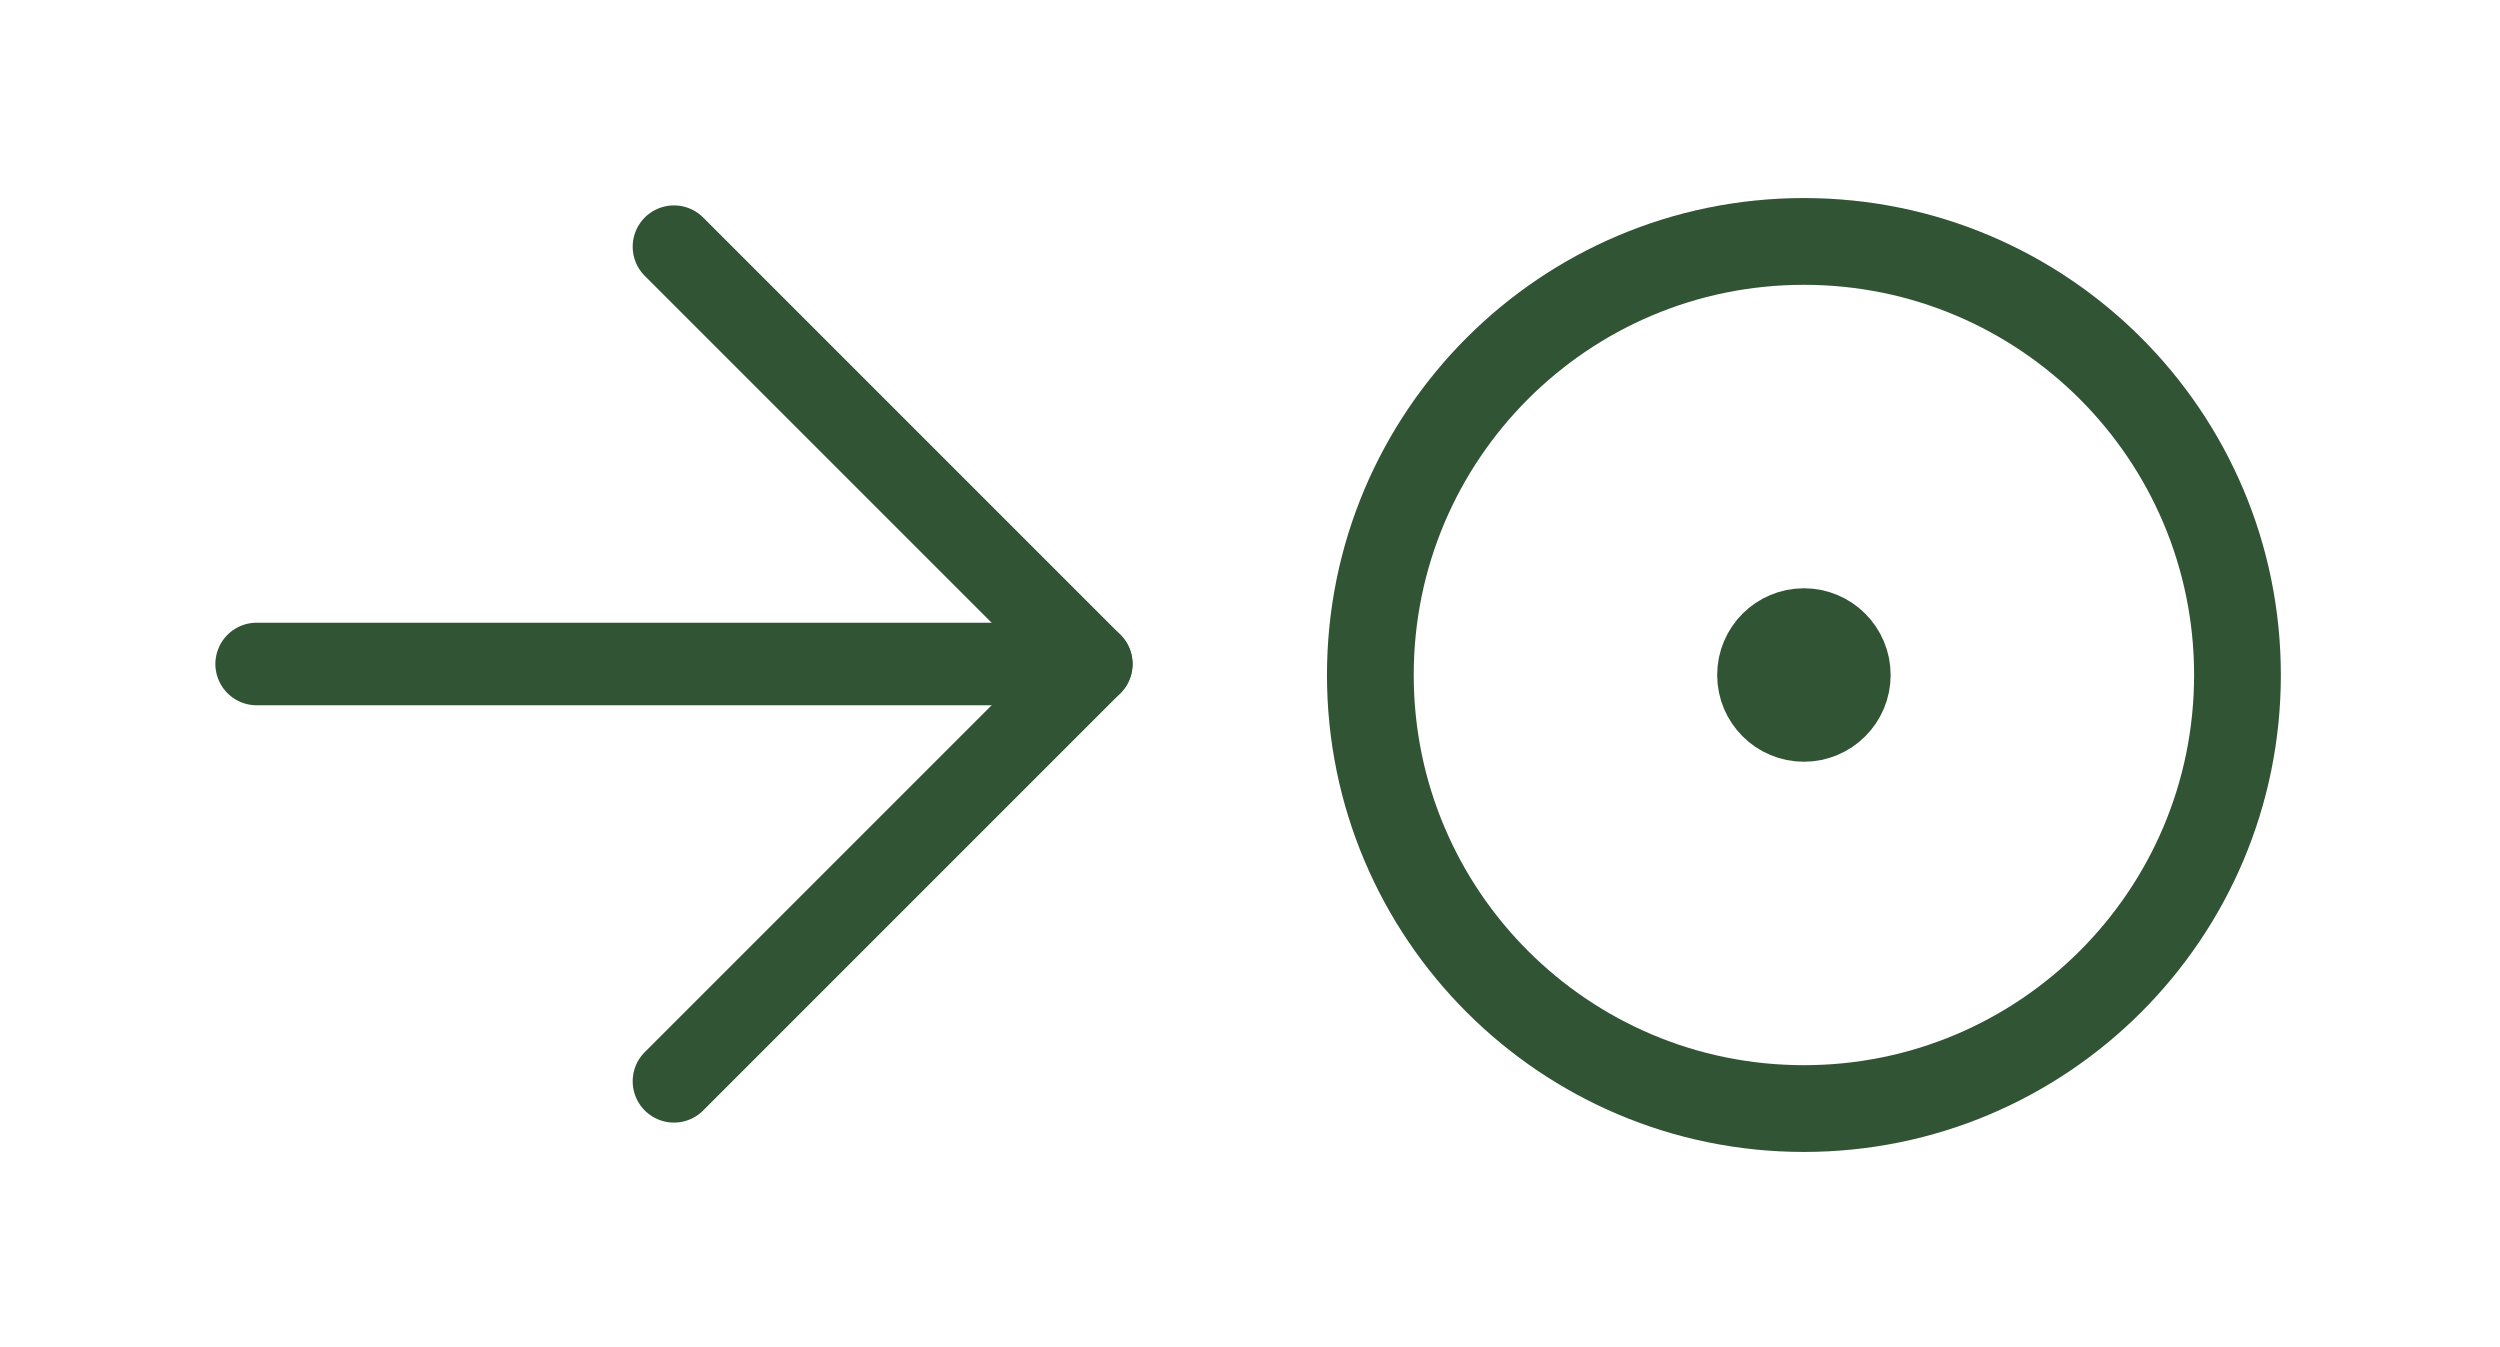
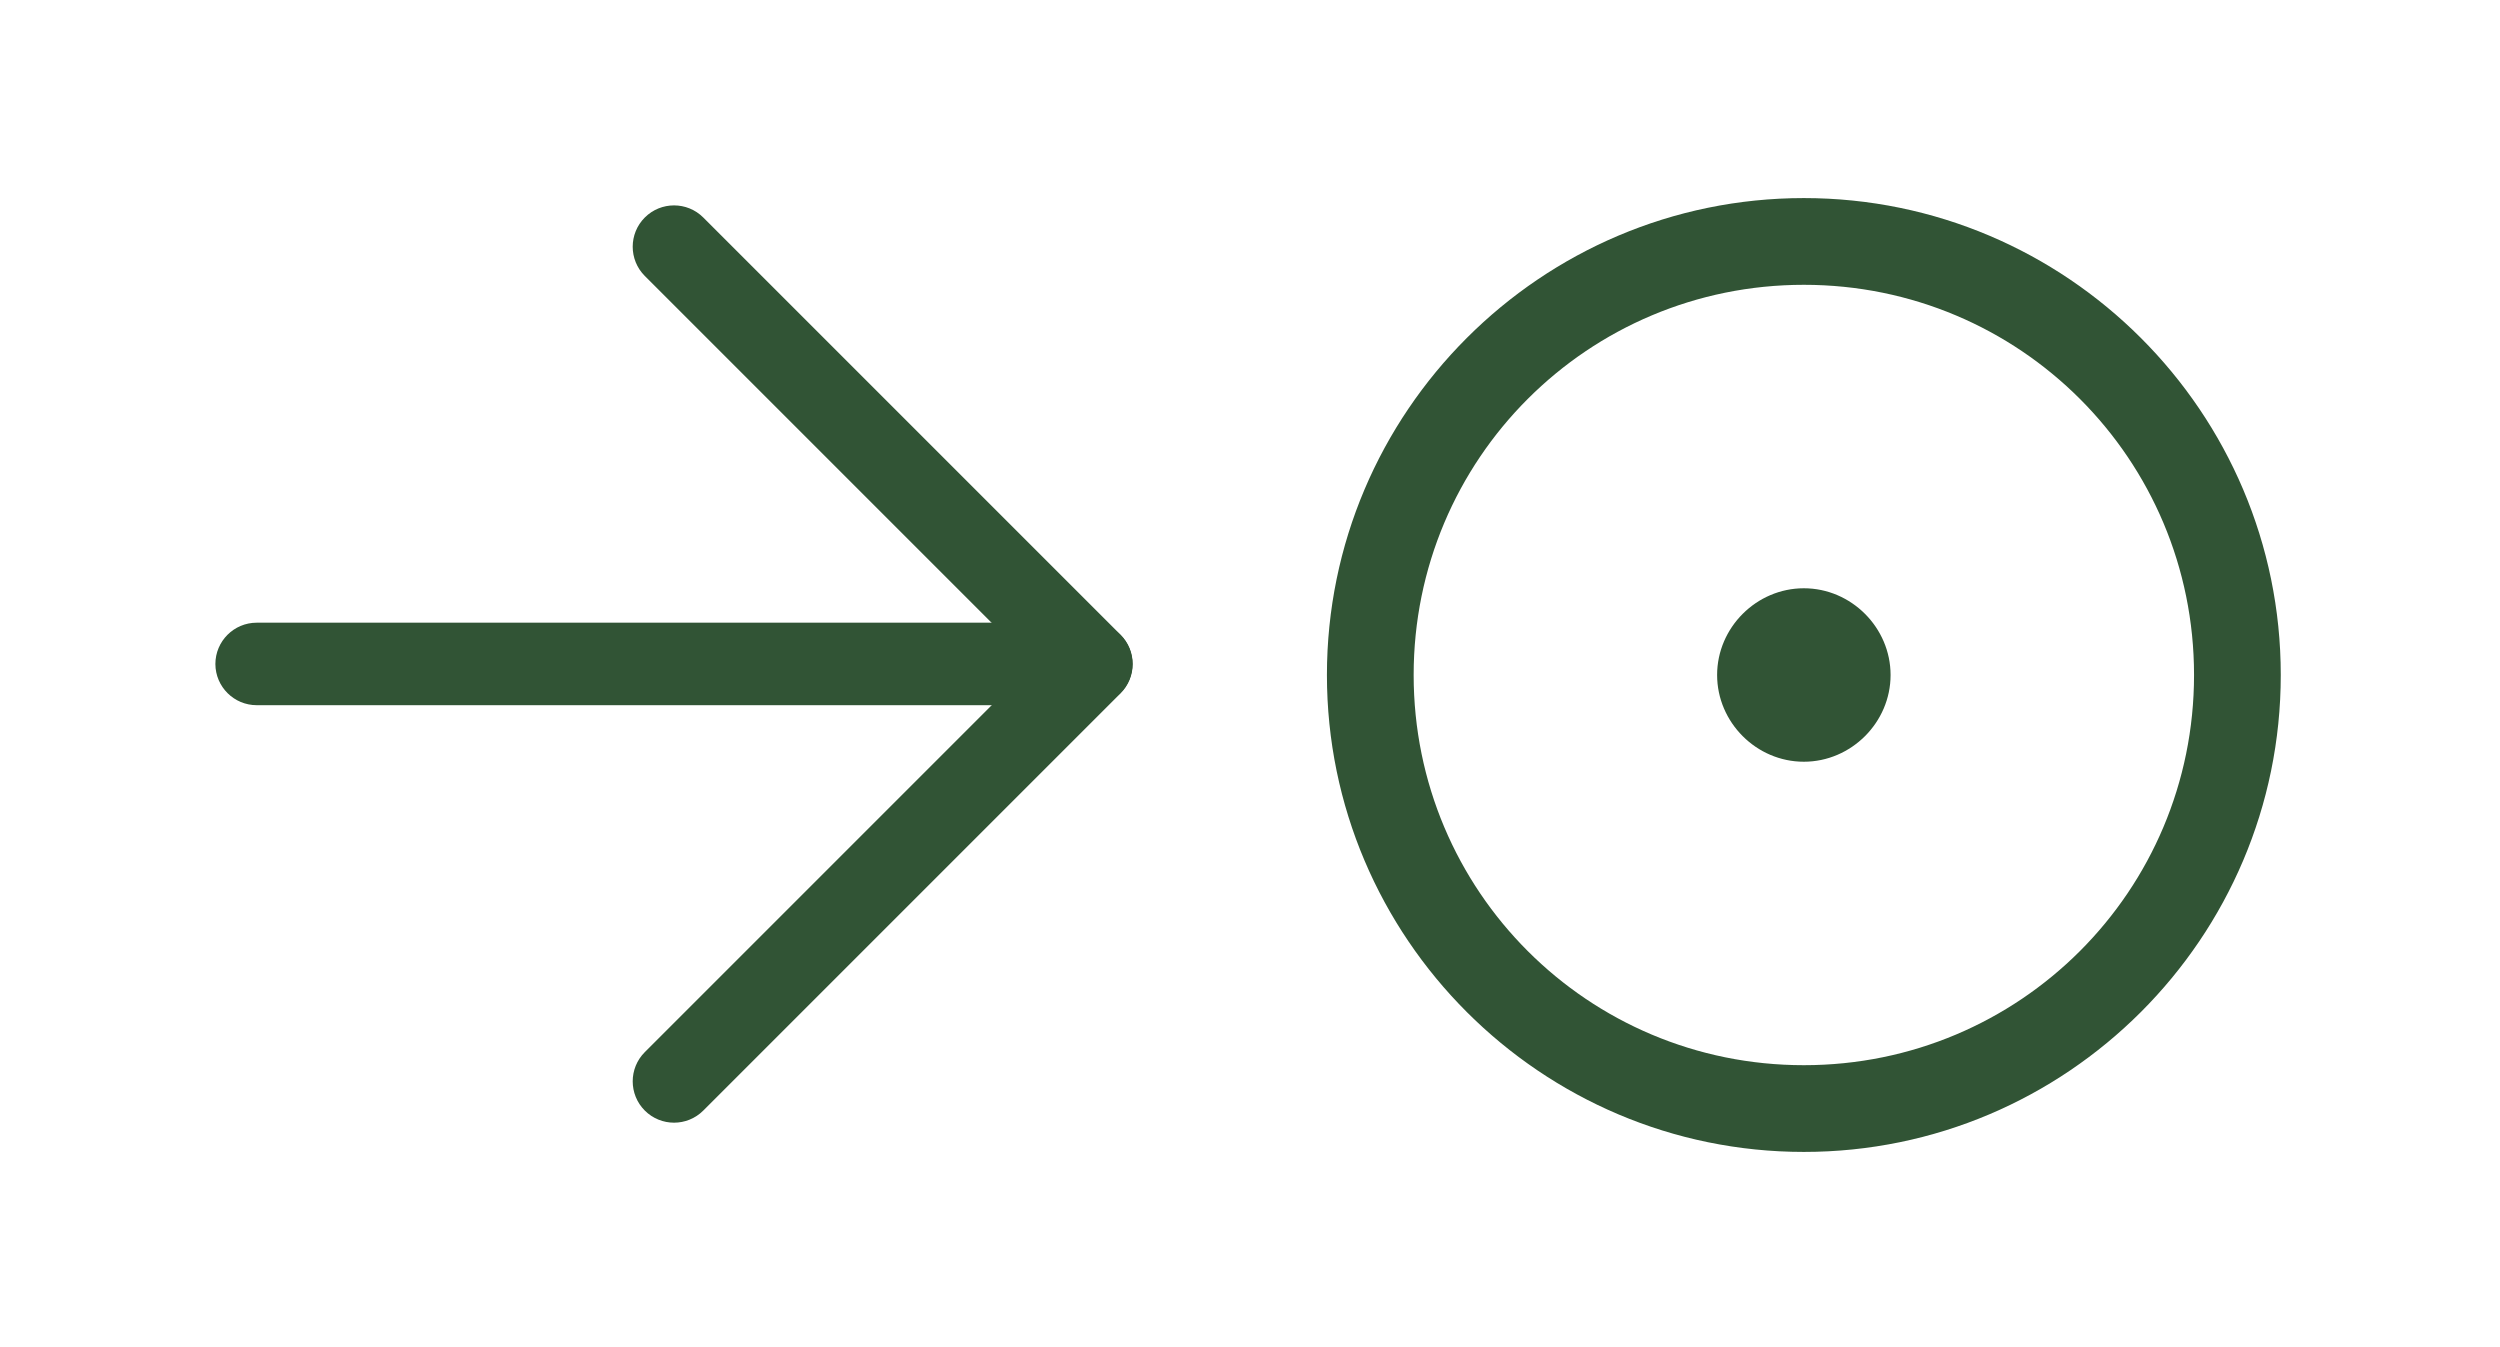
- <svg xmlns="http://www.w3.org/2000/svg" width="13" height="7" viewBox="0 0 13 7" fill="none" stroke="currentColor" stroke-width="2" stroke-linecap="round" stroke-linejoin="round" class="lucide lucide-circle-dot-icon lucide-circle-dot" version="1.1" id="svg2" xml:space="preserve">
+ <svg xmlns="http://www.w3.org/2000/svg" width="130" height="70" viewBox="0 0 13 7" fill="none" stroke="currentColor" stroke-width="2" stroke-linecap="round" stroke-linejoin="round" class="lucide lucide-circle-dot-icon lucide-circle-dot" version="1.1" id="svg2" xml:space="preserve">
  <defs id="defs2" />
-   <g id="g4" transform="matrix(0.9538486,0,0,0.9538486,-1.693853,-0.8681649)" style="stroke:#315435;stroke-opacity:1">
-     <g id="g2" transform="matrix(0.2363636,0,0,0.2363636,8.773636,1.753636)" style="stroke-width:2.001;stroke-dasharray:none;stroke:#315435;stroke-opacity:1">
-       <circle cx="12" cy="12" r="10" id="circle1" style="stroke-width:2.001;stroke-dasharray:none;stroke:#315435;stroke-opacity:1" />
-       <circle cx="12" cy="12" r="1" id="circle2" style="stroke-width:2.001;stroke-dasharray:none;stroke:#315435;stroke-opacity:1" />
-     </g>
-     <g style="fill:none;stroke:#315435;stroke-width:1.385;stroke-linecap:round;stroke-linejoin:round;stroke-dasharray:none;stroke-opacity:1" id="g3" transform="matrix(0.325,0,0,0.325,1.55,0.63)">
-       <path d="M 5,12 H 19" id="path1" style="stroke-width:1.385;stroke-dasharray:none;stroke:#315435;stroke-opacity:1" />
-       <path d="m 12,5 7,7 -7,7" id="path2" style="stroke-width:1.385;stroke-dasharray:none;stroke:#315435;stroke-opacity:1" />
-     </g>
-   </g>
+   <path style="baseline-shift:baseline;display:inline;overflow:visible;vector-effect:none;fill:#315435;stroke:none;stroke-width:0.451;stroke-linecap:butt;stroke-linejoin:miter;stroke-dasharray:none;stroke-opacity:1;enable-background:accumulate;stop-color:#000000" d="m 9.38,1.03 c -1.367,0 -2.48,1.113 -2.48,2.48 0,1.367 1.113,2.48 2.48,2.48 1.367,0 2.48,-1.113 2.48,-2.48 0,-1.367 -1.113,-2.48 -2.48,-2.48 z m 0,0.451 c 1.123,0 2.029,0.906 2.029,2.029 0,1.123 -0.906,2.029 -2.029,2.029 -1.123,0 -2.029,-0.906 -2.029,-2.029 0,-1.123 0.906,-2.029 2.029,-2.029 z" id="circle1" />
+   <path style="baseline-shift:baseline;display:inline;overflow:visible;vector-effect:none;fill:#315435;stroke:none;stroke-width:0.451;stroke-linecap:butt;stroke-linejoin:miter;stroke-dasharray:none;stroke-opacity:1;enable-background:accumulate;stop-color:#000000" d="m 9.38,3.059 c -0.246,0 -0.451,0.204 -0.451,0.451 0,0.246 0.204,0.451 0.451,0.451 0.246,0 0.451,-0.204 0.451,-0.451 0,-0.246 -0.204,-0.451 -0.451,-0.451 z" id="circle2" />
+   <path style="baseline-shift:baseline;display:inline;overflow:visible;vector-effect:none;fill:#315435;stroke:none;stroke-width:0.429;stroke-linecap:butt;stroke-linejoin:miter;stroke-dasharray:none;stroke-opacity:1;enable-background:accumulate;stop-color:#000000" d="M 1.335,3.238 A 0.215,0.215 0 0 0 1.12,3.453 0.215,0.215 0 0 0 1.335,3.667 H 5.675 A 0.215,0.215 0 0 0 5.889,3.453 0.215,0.215 0 0 0 5.675,3.238 Z" id="path1" />
+   <path style="baseline-shift:baseline;display:inline;overflow:visible;vector-effect:none;fill:#315435;stroke:none;stroke-width:0.429;stroke-linecap:butt;stroke-linejoin:miter;stroke-dasharray:none;stroke-opacity:1;enable-background:accumulate;stop-color:#000000" d="m 3.353,1.131 a 0.215,0.215 0 0 0 0,0.304 L 5.371,3.453 3.353,5.471 a 0.215,0.215 0 0 0 0,0.304 0.215,0.215 0 0 0 0.304,0 L 5.827,3.605 a 0.215,0.215 0 0 0 0,-0.304 L 3.657,1.131 a 0.215,0.215 0 0 0 -0.304,0 z" id="path2" />
</svg>
